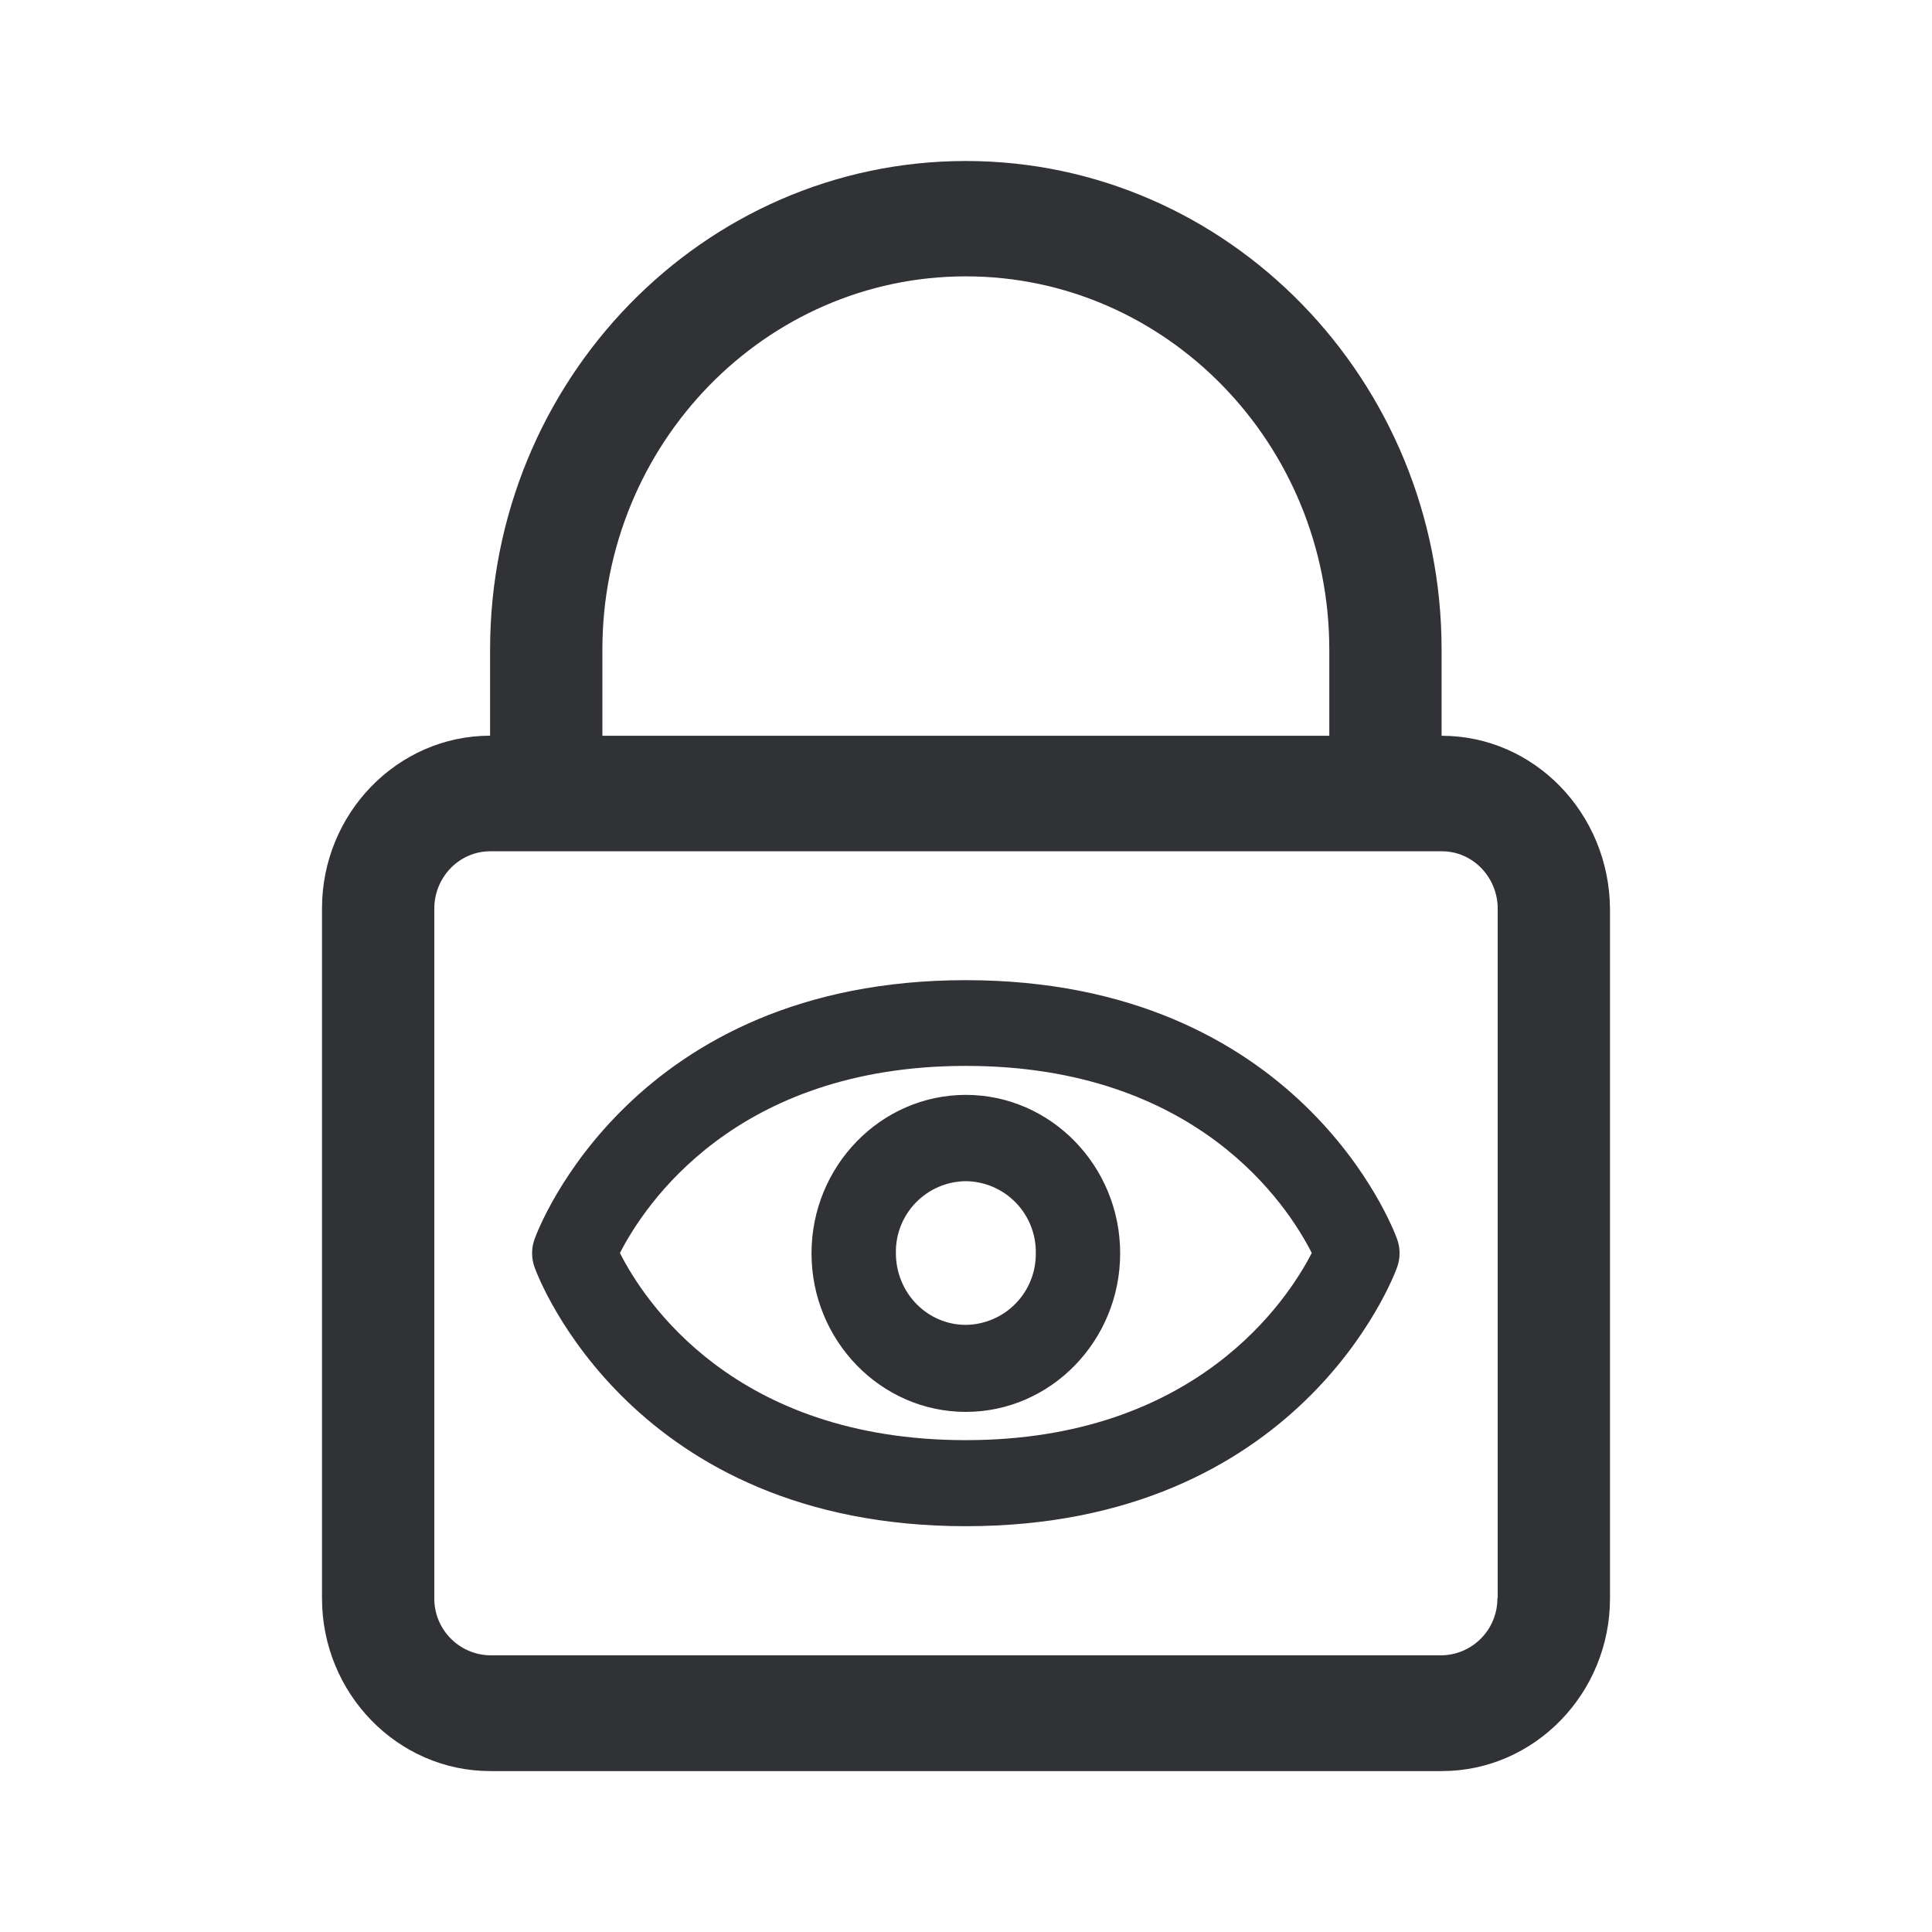
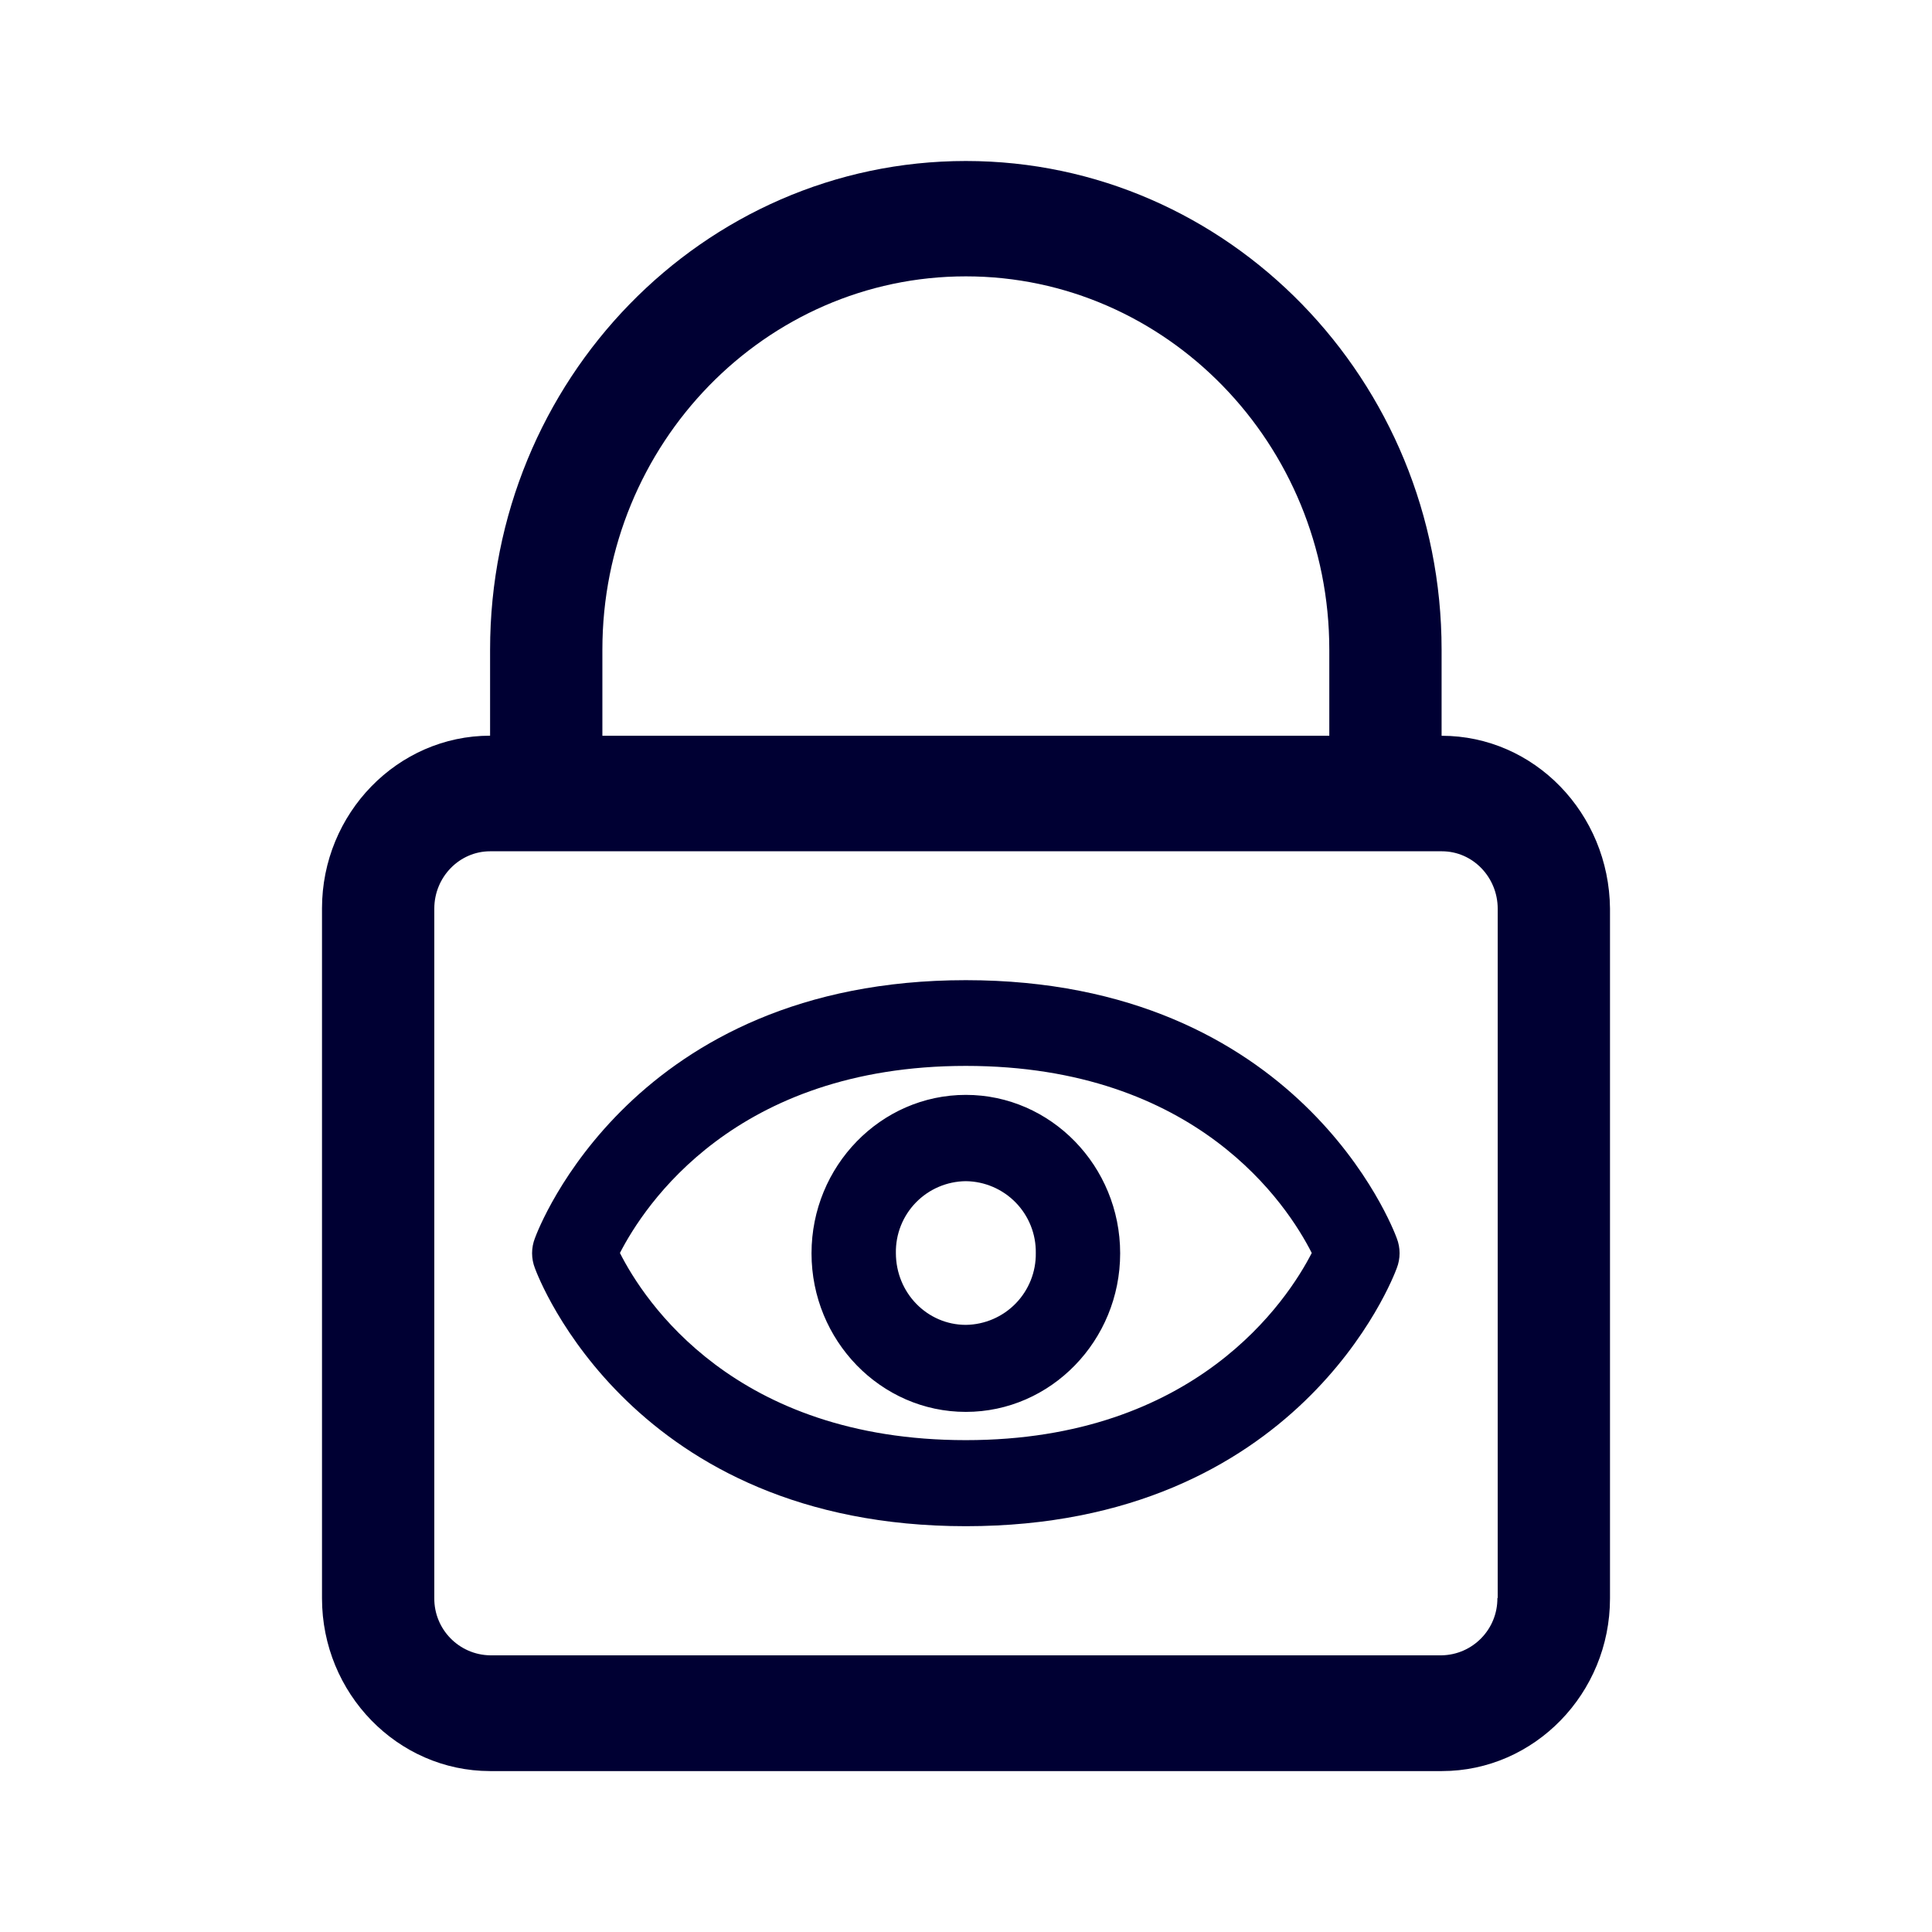
<svg xmlns="http://www.w3.org/2000/svg" width="24" height="24" fill="none">
-   <path fill-rule="evenodd" clip-rule="evenodd" d="M17.908 8.07V9.14c1.153 0 2.08.964 2.092 2.145v8.571c0 1.18-.939 2.145-2.088 2.145H6.088C4.938 22 4 21.036 4 19.855v-8.571c0-1.18.939-2.145 2.088-2.145V8.07c0-3.349 2.65-6.07 5.91-6.07 3.26 0 5.91 2.725 5.91 6.07Zm-5.91-4.637c-2.49 0-4.515 2.08-4.515 4.637V9.14h9.03V8.07c0-2.557-2.026-4.637-4.515-4.637Zm6.603 16.418a.705.705 0 0 1-.693.712H6.088a.705.705 0 0 1-.693-.712v-8.563c0-.396.315-.713.693-.713h11.824c.386 0 .693.325.693.713v8.563h-.004Zm-11.956-4.47c.047-.128 1.216-3.205 5.353-3.205s5.306 3.077 5.353 3.205a.512.512 0 0 1 0 .373c-.047.128-1.216 3.205-5.353 3.205s-5.306-3.077-5.353-3.205a.511.511 0 0 1 0-.373Zm1.056.184c.3.593 1.422 2.325 4.297 2.325 2.86 0 3.997-1.74 4.297-2.325-.3-.592-1.422-2.324-4.297-2.324-2.871 0-3.997 1.74-4.297 2.324Zm2.38.004c0-1.084.861-1.968 1.917-1.968s1.917.884 1.917 1.968c0 1.085-.861 1.97-1.917 1.97s-1.917-.885-1.917-1.97Zm1.048-.004c0 .497.39.893.87.893a.88.88 0 0 0 .868-.893.879.879 0 0 0-.869-.892.877.877 0 0 0-.869.892Z" fill="#313235" />
+   <path fill-rule="evenodd" clip-rule="evenodd" d="M17.908 8.07V9.14c1.153 0 2.08.964 2.092 2.145v8.571c0 1.18-.939 2.145-2.088 2.145H6.088C4.938 22 4 21.036 4 19.855v-8.571c0-1.18.939-2.145 2.088-2.145V8.07c0-3.349 2.65-6.07 5.91-6.07 3.26 0 5.91 2.725 5.91 6.07Zm-5.91-4.637c-2.49 0-4.515 2.08-4.515 4.637V9.14h9.03V8.07c0-2.557-2.026-4.637-4.515-4.637Zm6.603 16.418a.705.705 0 0 1-.693.712H6.088a.705.705 0 0 1-.693-.712v-8.563c0-.396.315-.713.693-.713h11.824c.386 0 .693.325.693.713v8.563h-.004Zm-11.956-4.47c.047-.128 1.216-3.205 5.353-3.205s5.306 3.077 5.353 3.205a.512.512 0 0 1 0 .373c-.047.128-1.216 3.205-5.353 3.205s-5.306-3.077-5.353-3.205a.511.511 0 0 1 0-.373Zm1.056.184c.3.593 1.422 2.325 4.297 2.325 2.86 0 3.997-1.74 4.297-2.325-.3-.592-1.422-2.324-4.297-2.324-2.871 0-3.997 1.74-4.297 2.324Zm2.38.004c0-1.084.861-1.968 1.917-1.968s1.917.884 1.917 1.968c0 1.085-.861 1.97-1.917 1.97s-1.917-.885-1.917-1.97Zm1.048-.004c0 .497.39.893.87.893a.88.88 0 0 0 .868-.893.879.879 0 0 0-.869-.892.877.877 0 0 0-.869.892Z" fill="#003" />
</svg>
